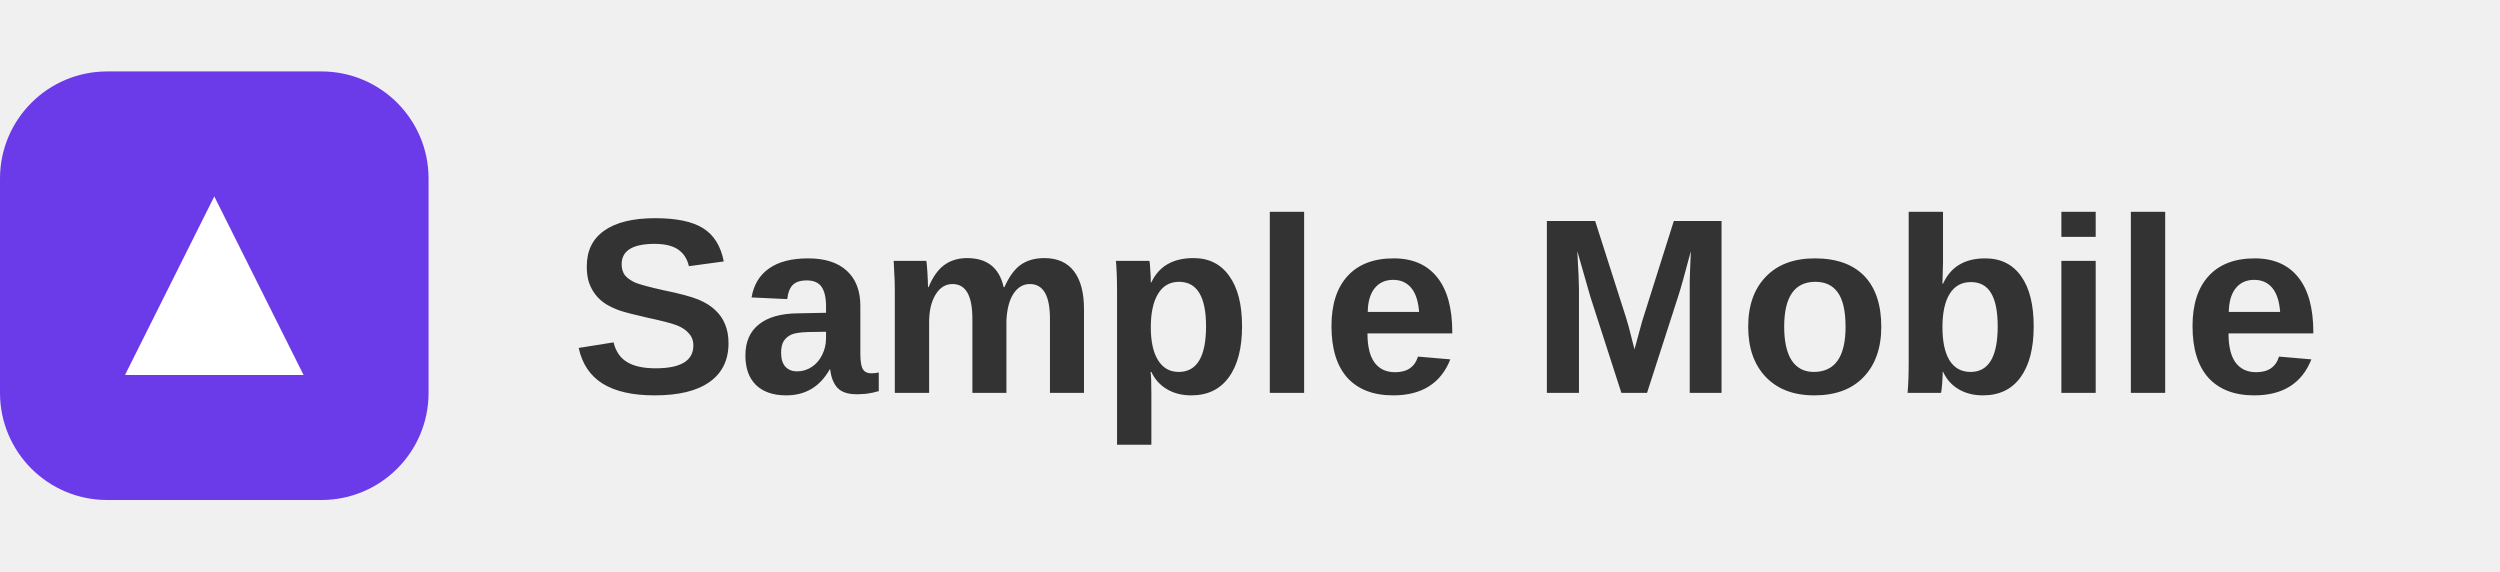
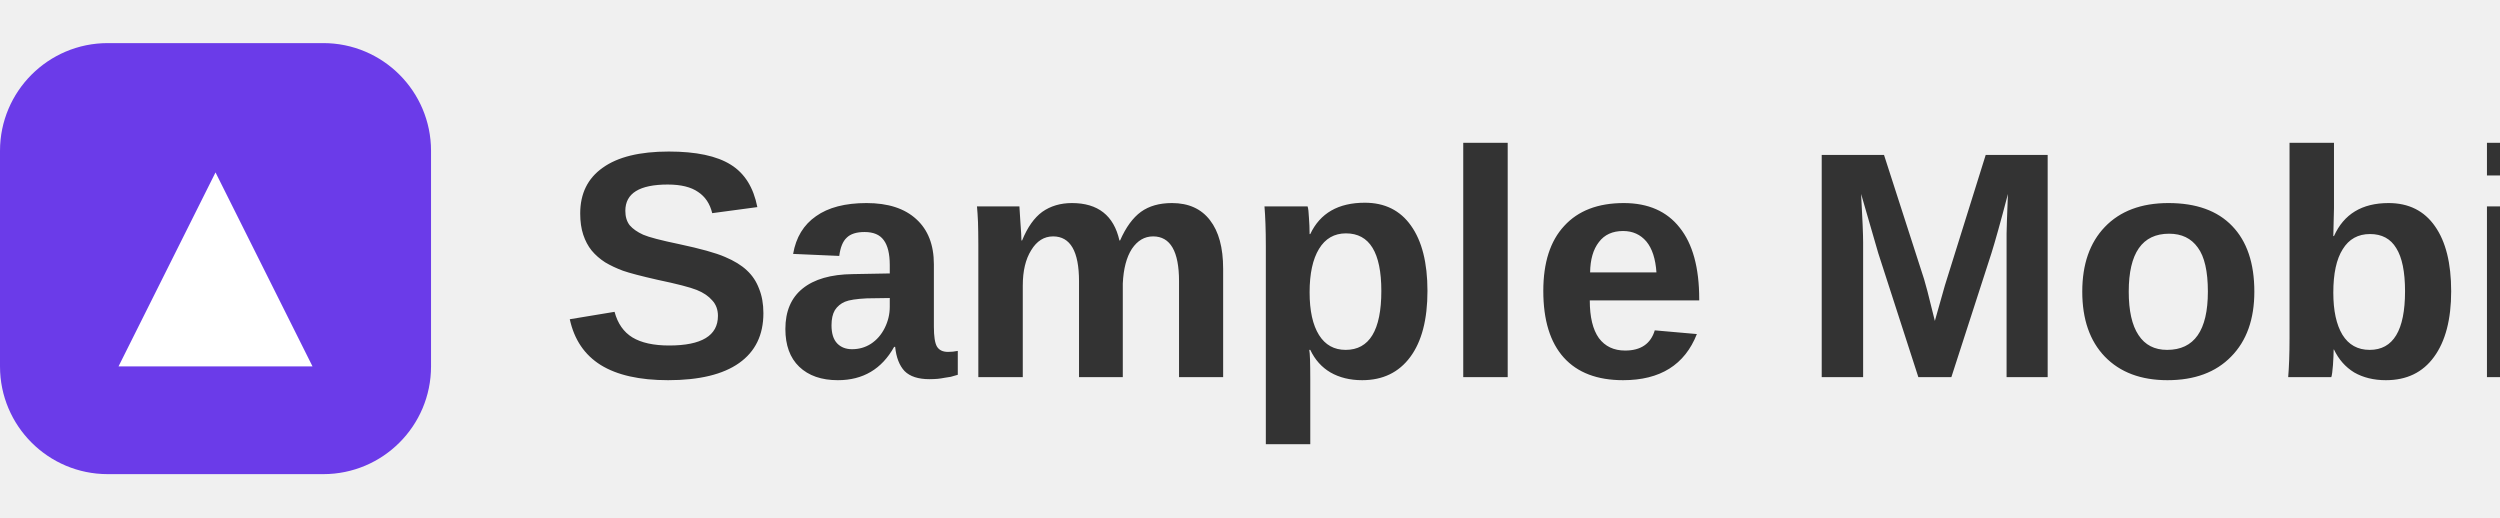
- <svg xmlns="http://www.w3.org/2000/svg" width="140" height="32" viewBox="0 0 140 32">
-   <rect x="0" y="4" width="24" height="24" rx="6" fill="#6B3BE9" />
-   <path d="M7 21 12 11l5 10H7z" fill="#fff" />
-   <text x="32" y="22" font-family="Arial, sans-serif" font-size="14" font-weight="700" fill="#333">Sample Mobile</text>
+ <svg xmlns="http://www.w3.org/2000/svg" width="116" height="24" viewBox="0 0 116 24">
+   <rect x="0" y="2" width="20" height="20" rx="5" fill="#6B3BE9" />
+   <path d="M5.5 17 10 8l4.5 9h-9z" fill="#fff" />
+   <text x="26" y="17.5" font-family="Arial, sans-serif" font-size="15" font-weight="700" fill="#333">Sample Mobile</text>
</svg>
